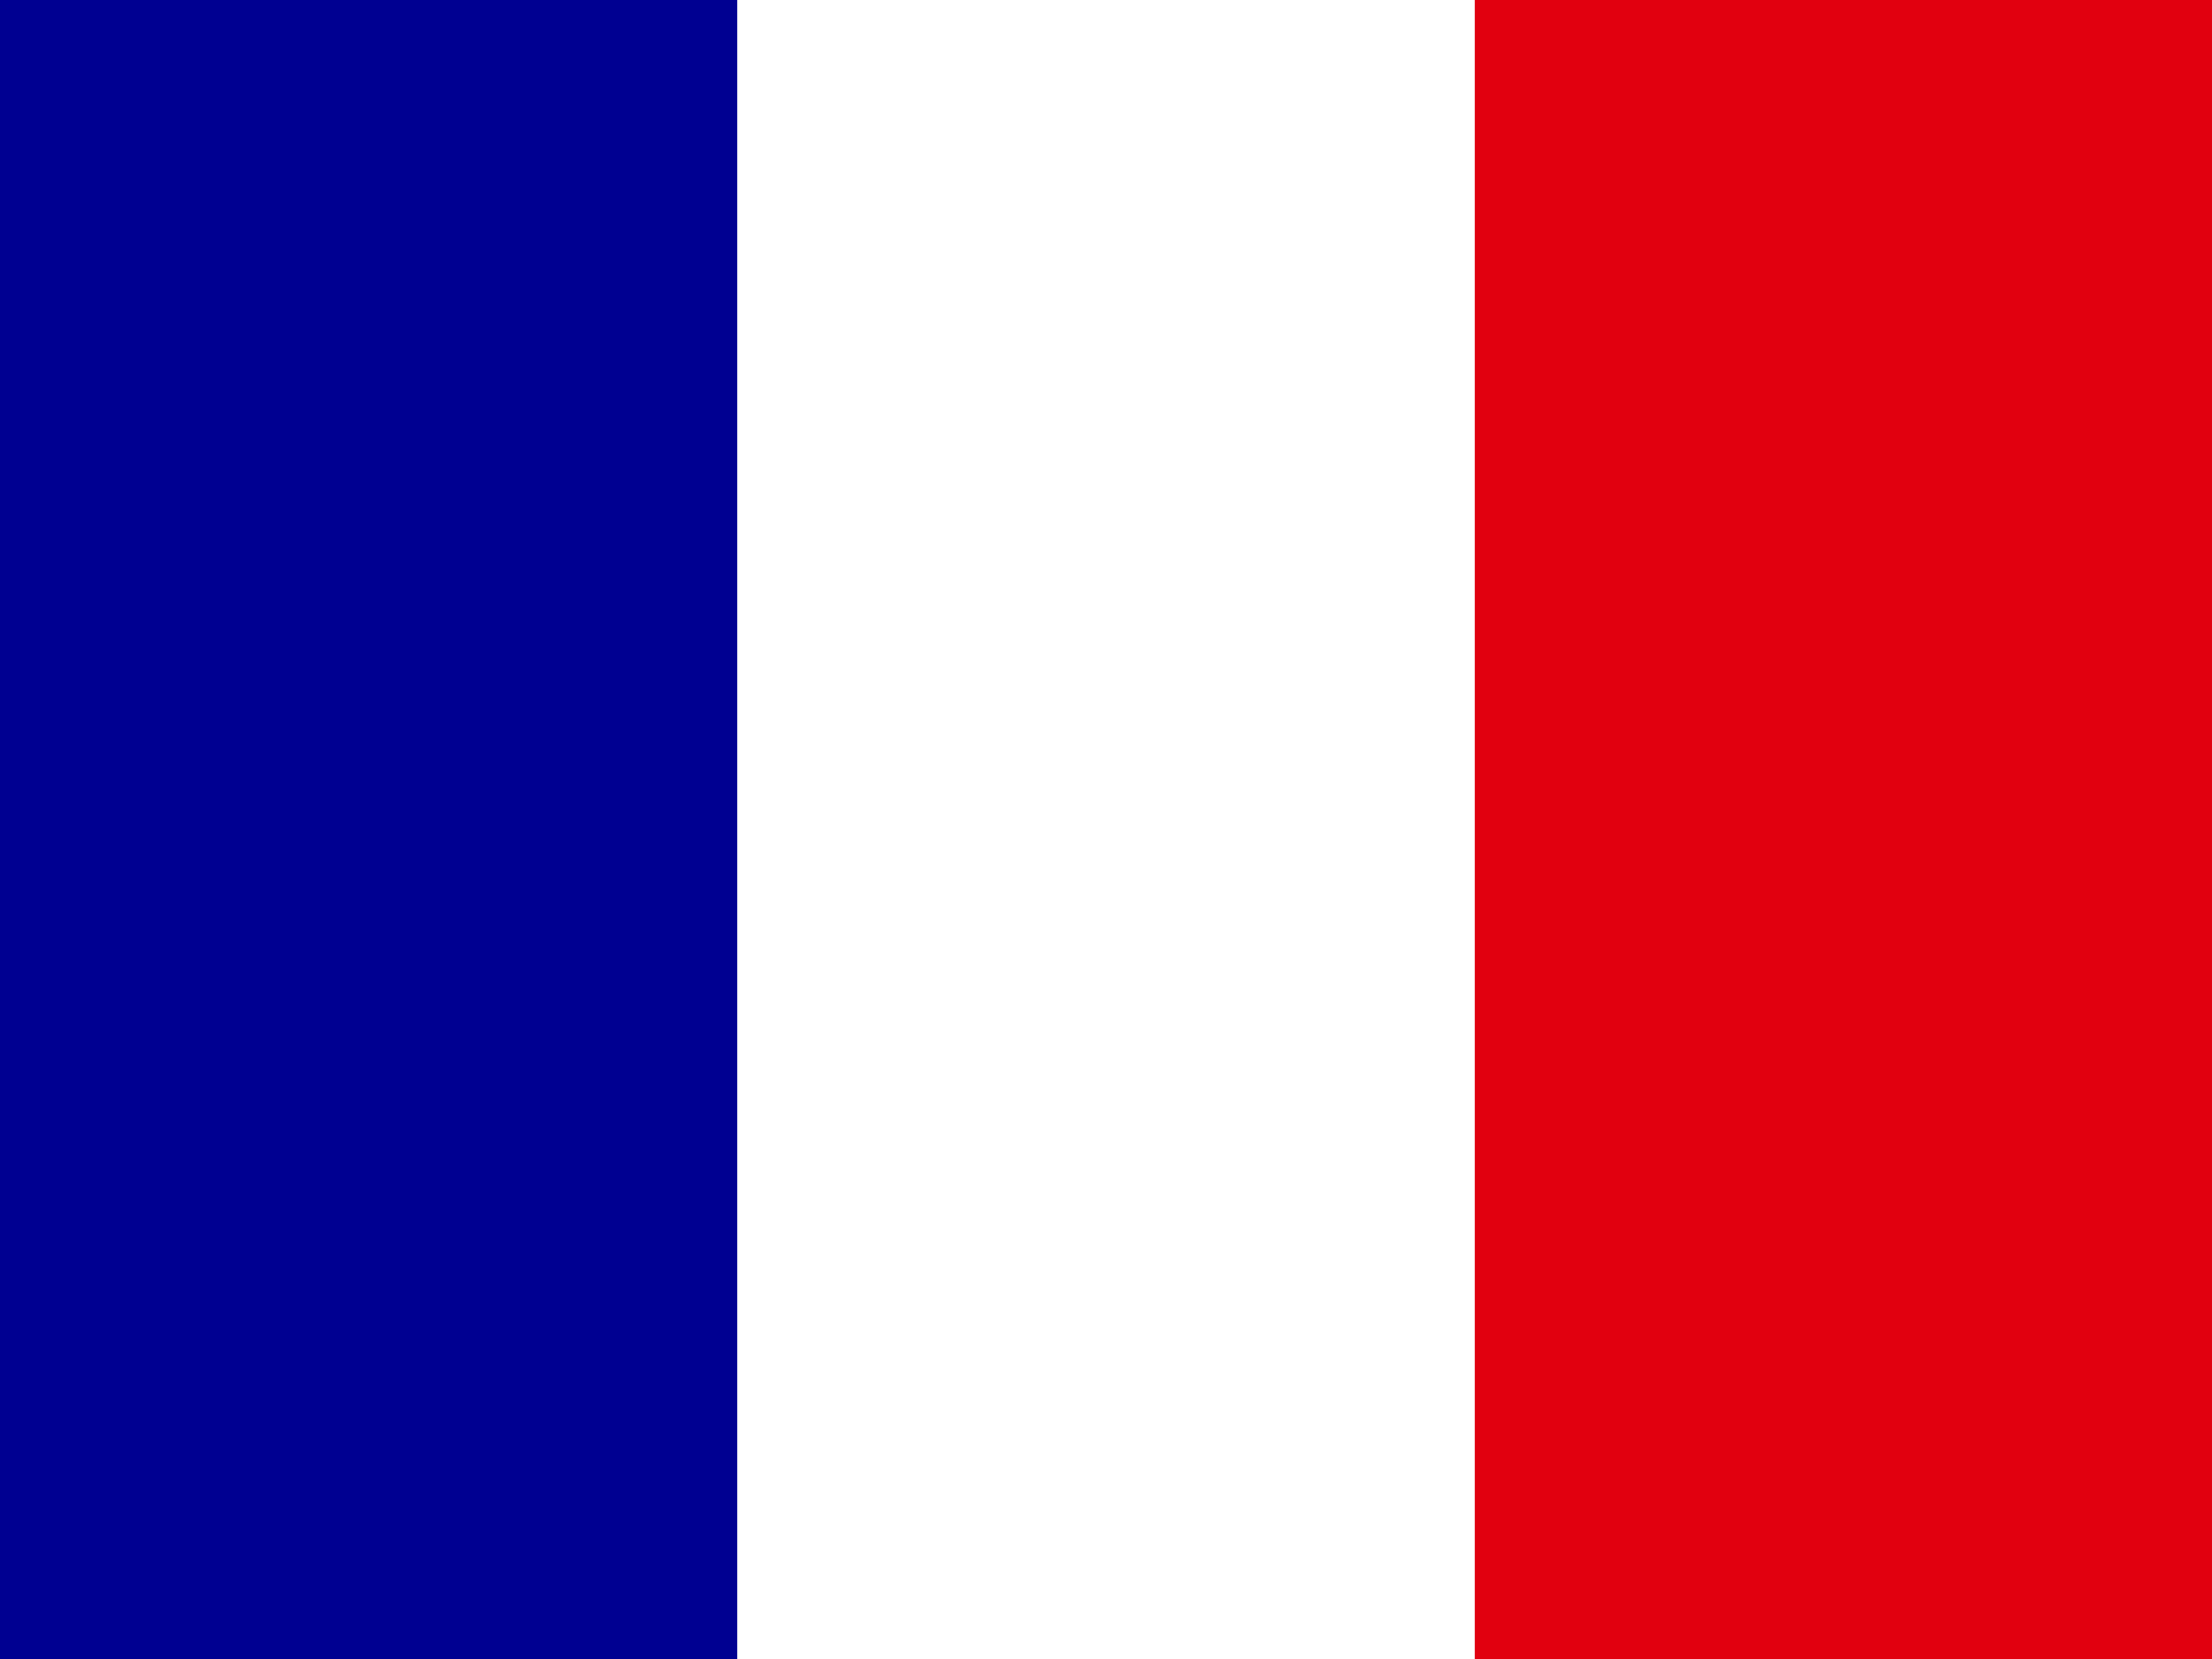
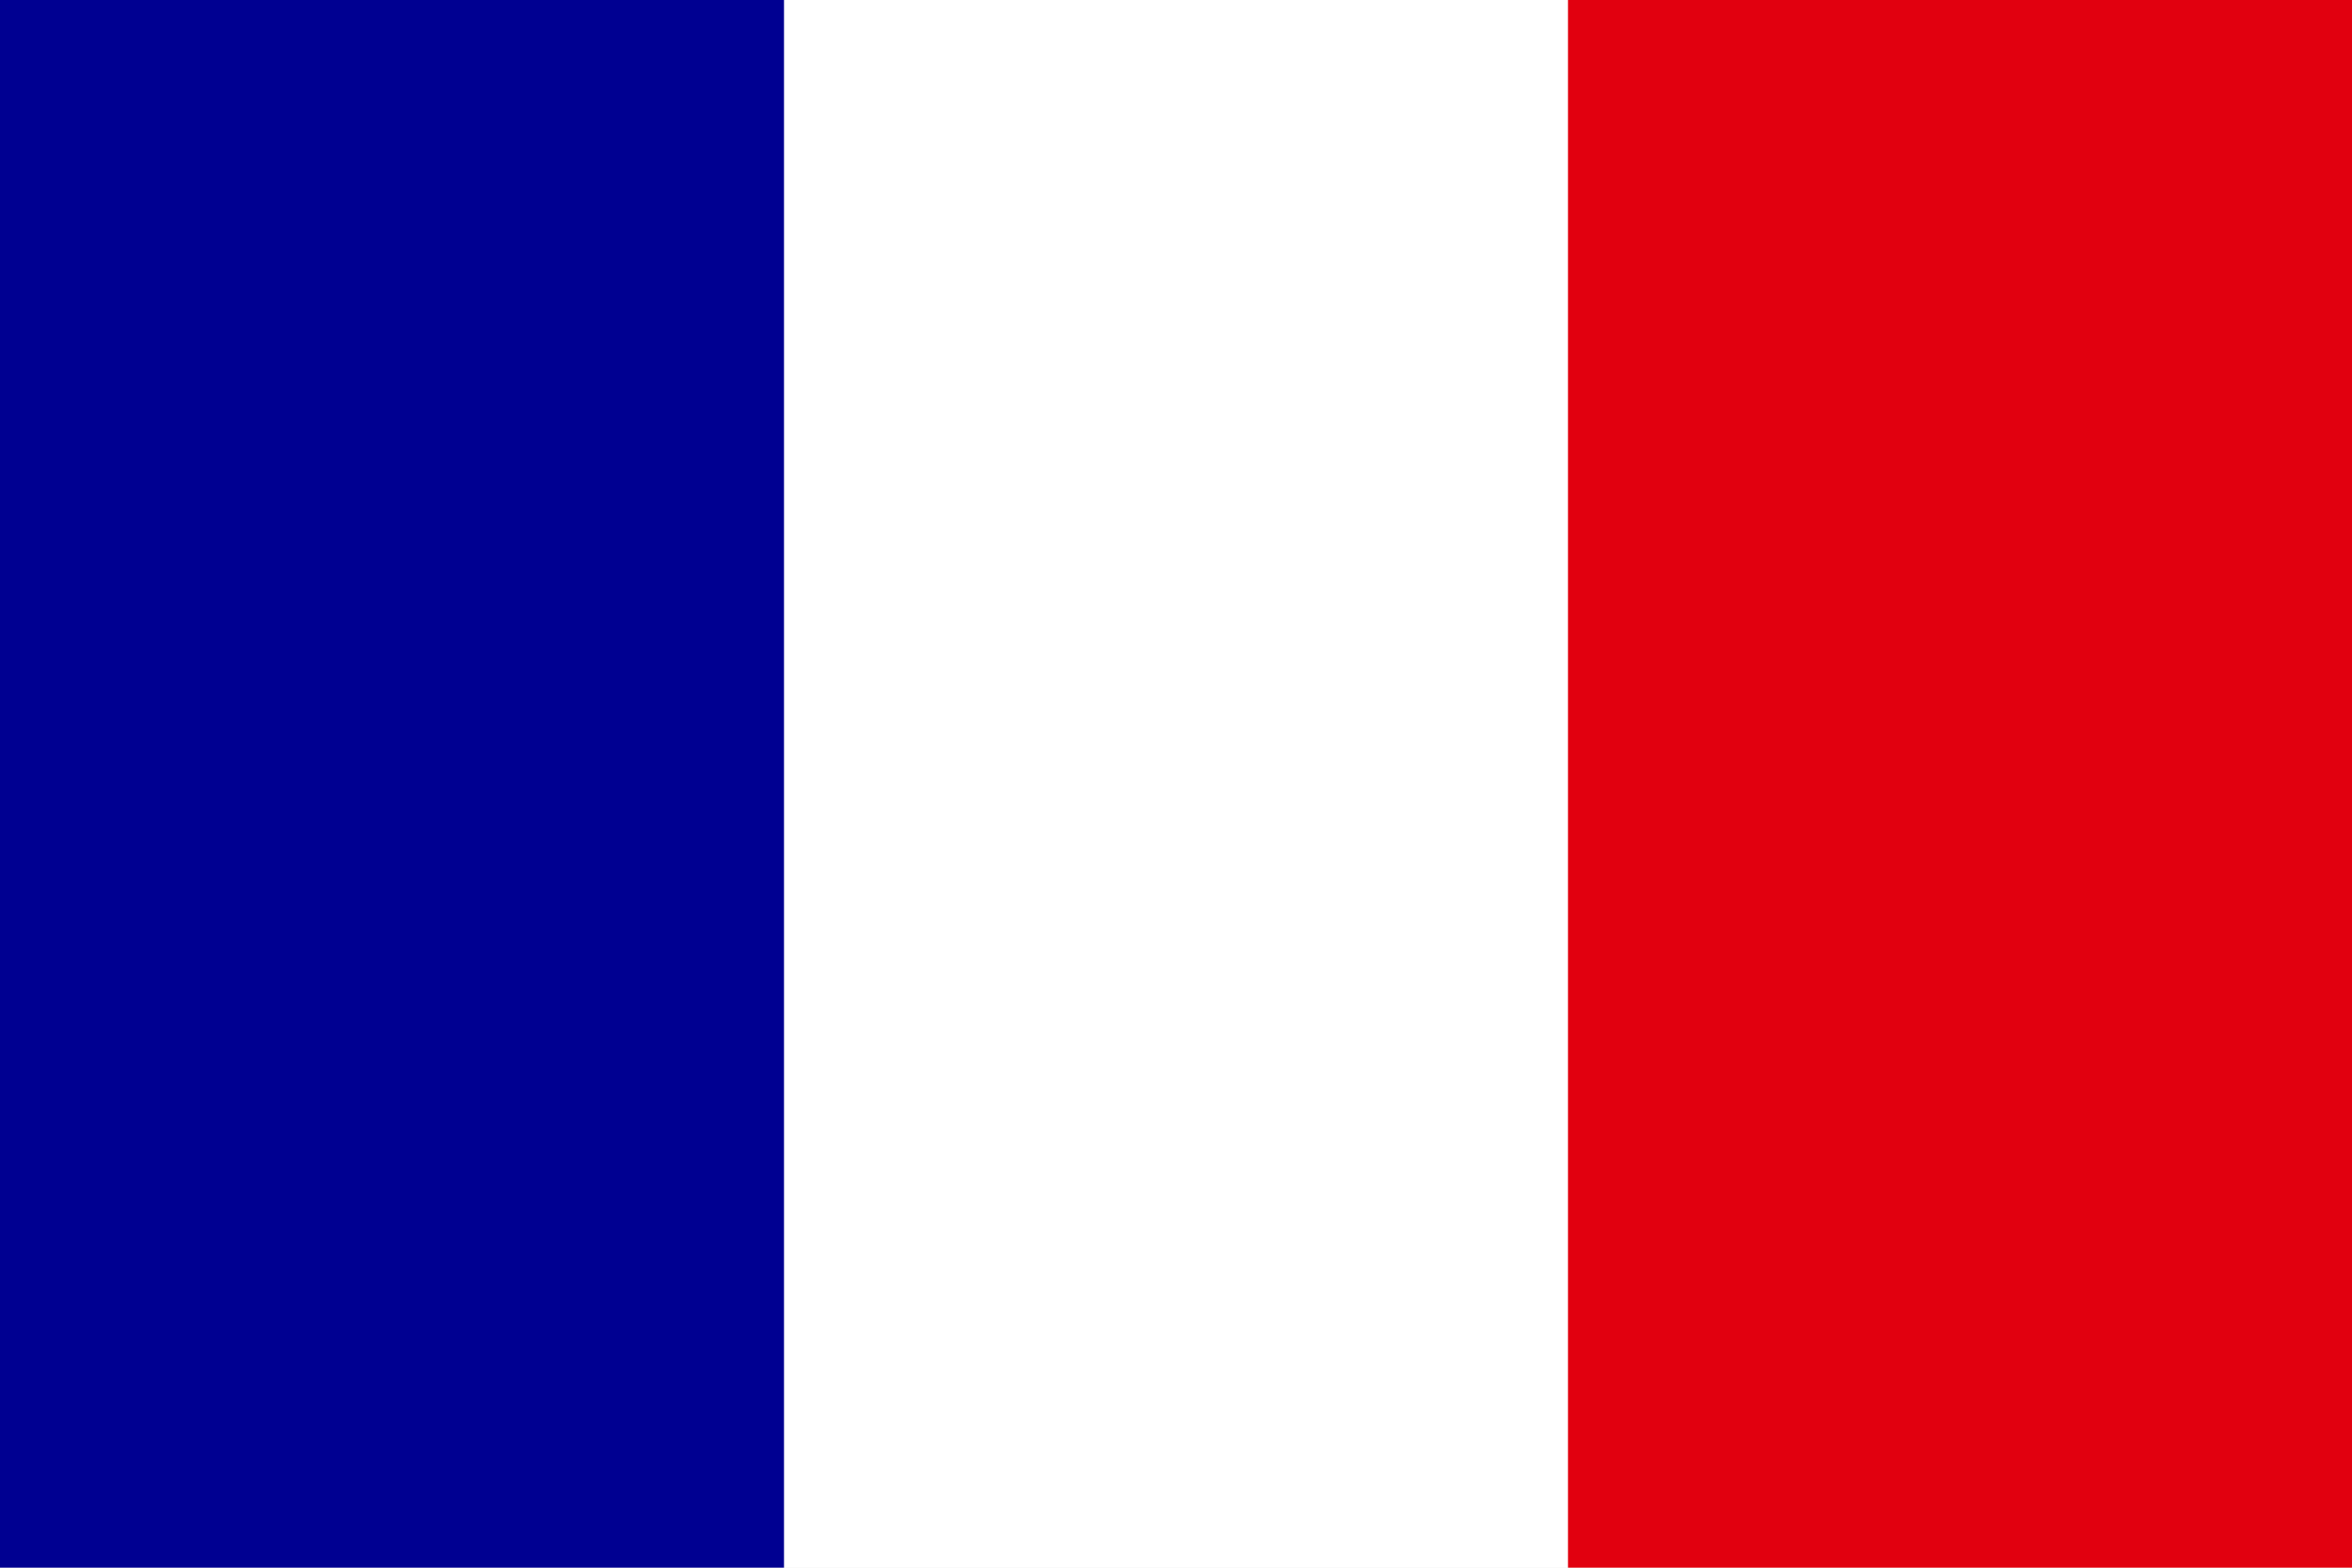
- <svg xmlns="http://www.w3.org/2000/svg" id="flag-icons-fr" viewBox="0 0 640 480">
-   <path fill="#fff" d="M0 0h640v480H0z" />
-   <path fill="#000091" d="M0 0h213.3v480H0z" />
-   <path fill="#e1000f" d="M426.7 0H640v480H426.7z" />
+ <svg xmlns="http://www.w3.org/2000/svg" id="flag-icons-fr" viewBox="0 0 720 480">
+   <path fill="#fff" d="M0 0h720v480H0z" />
+   <path fill="#000091" d="M0 0h240v480H0z" />
+   <path fill="#e1000f" d="M480 0h240v480H480z" />
</svg>
